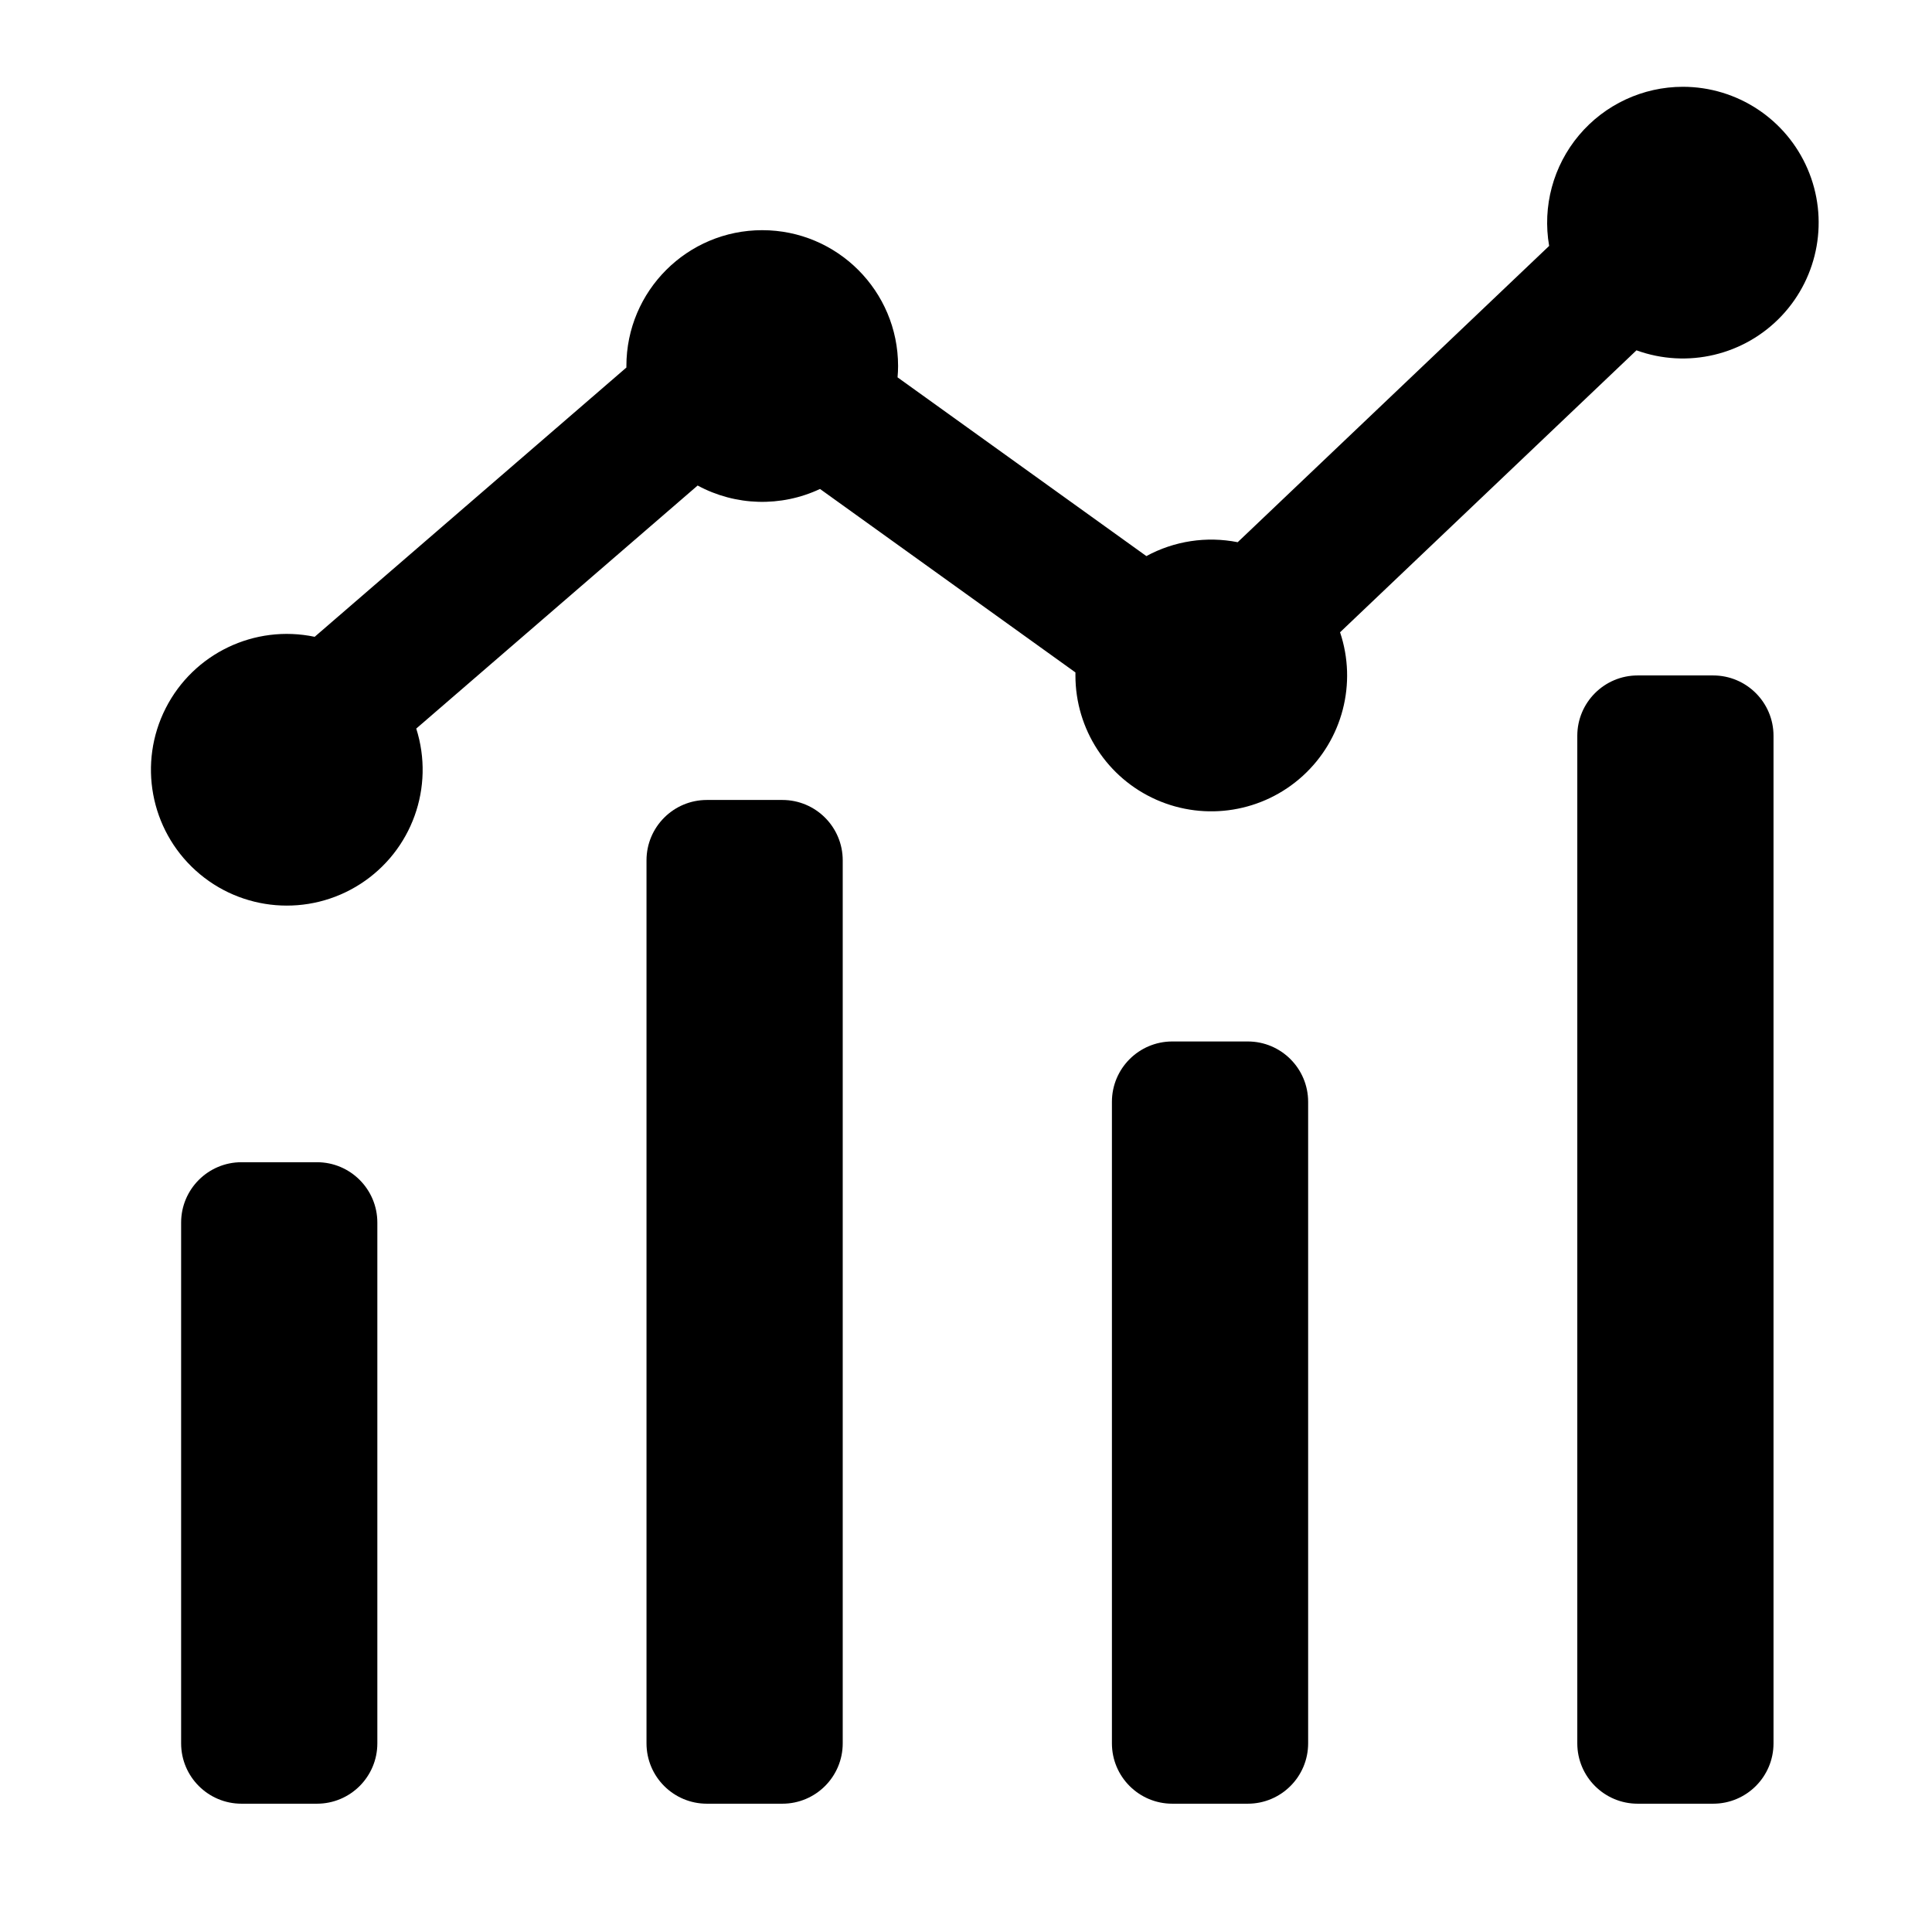
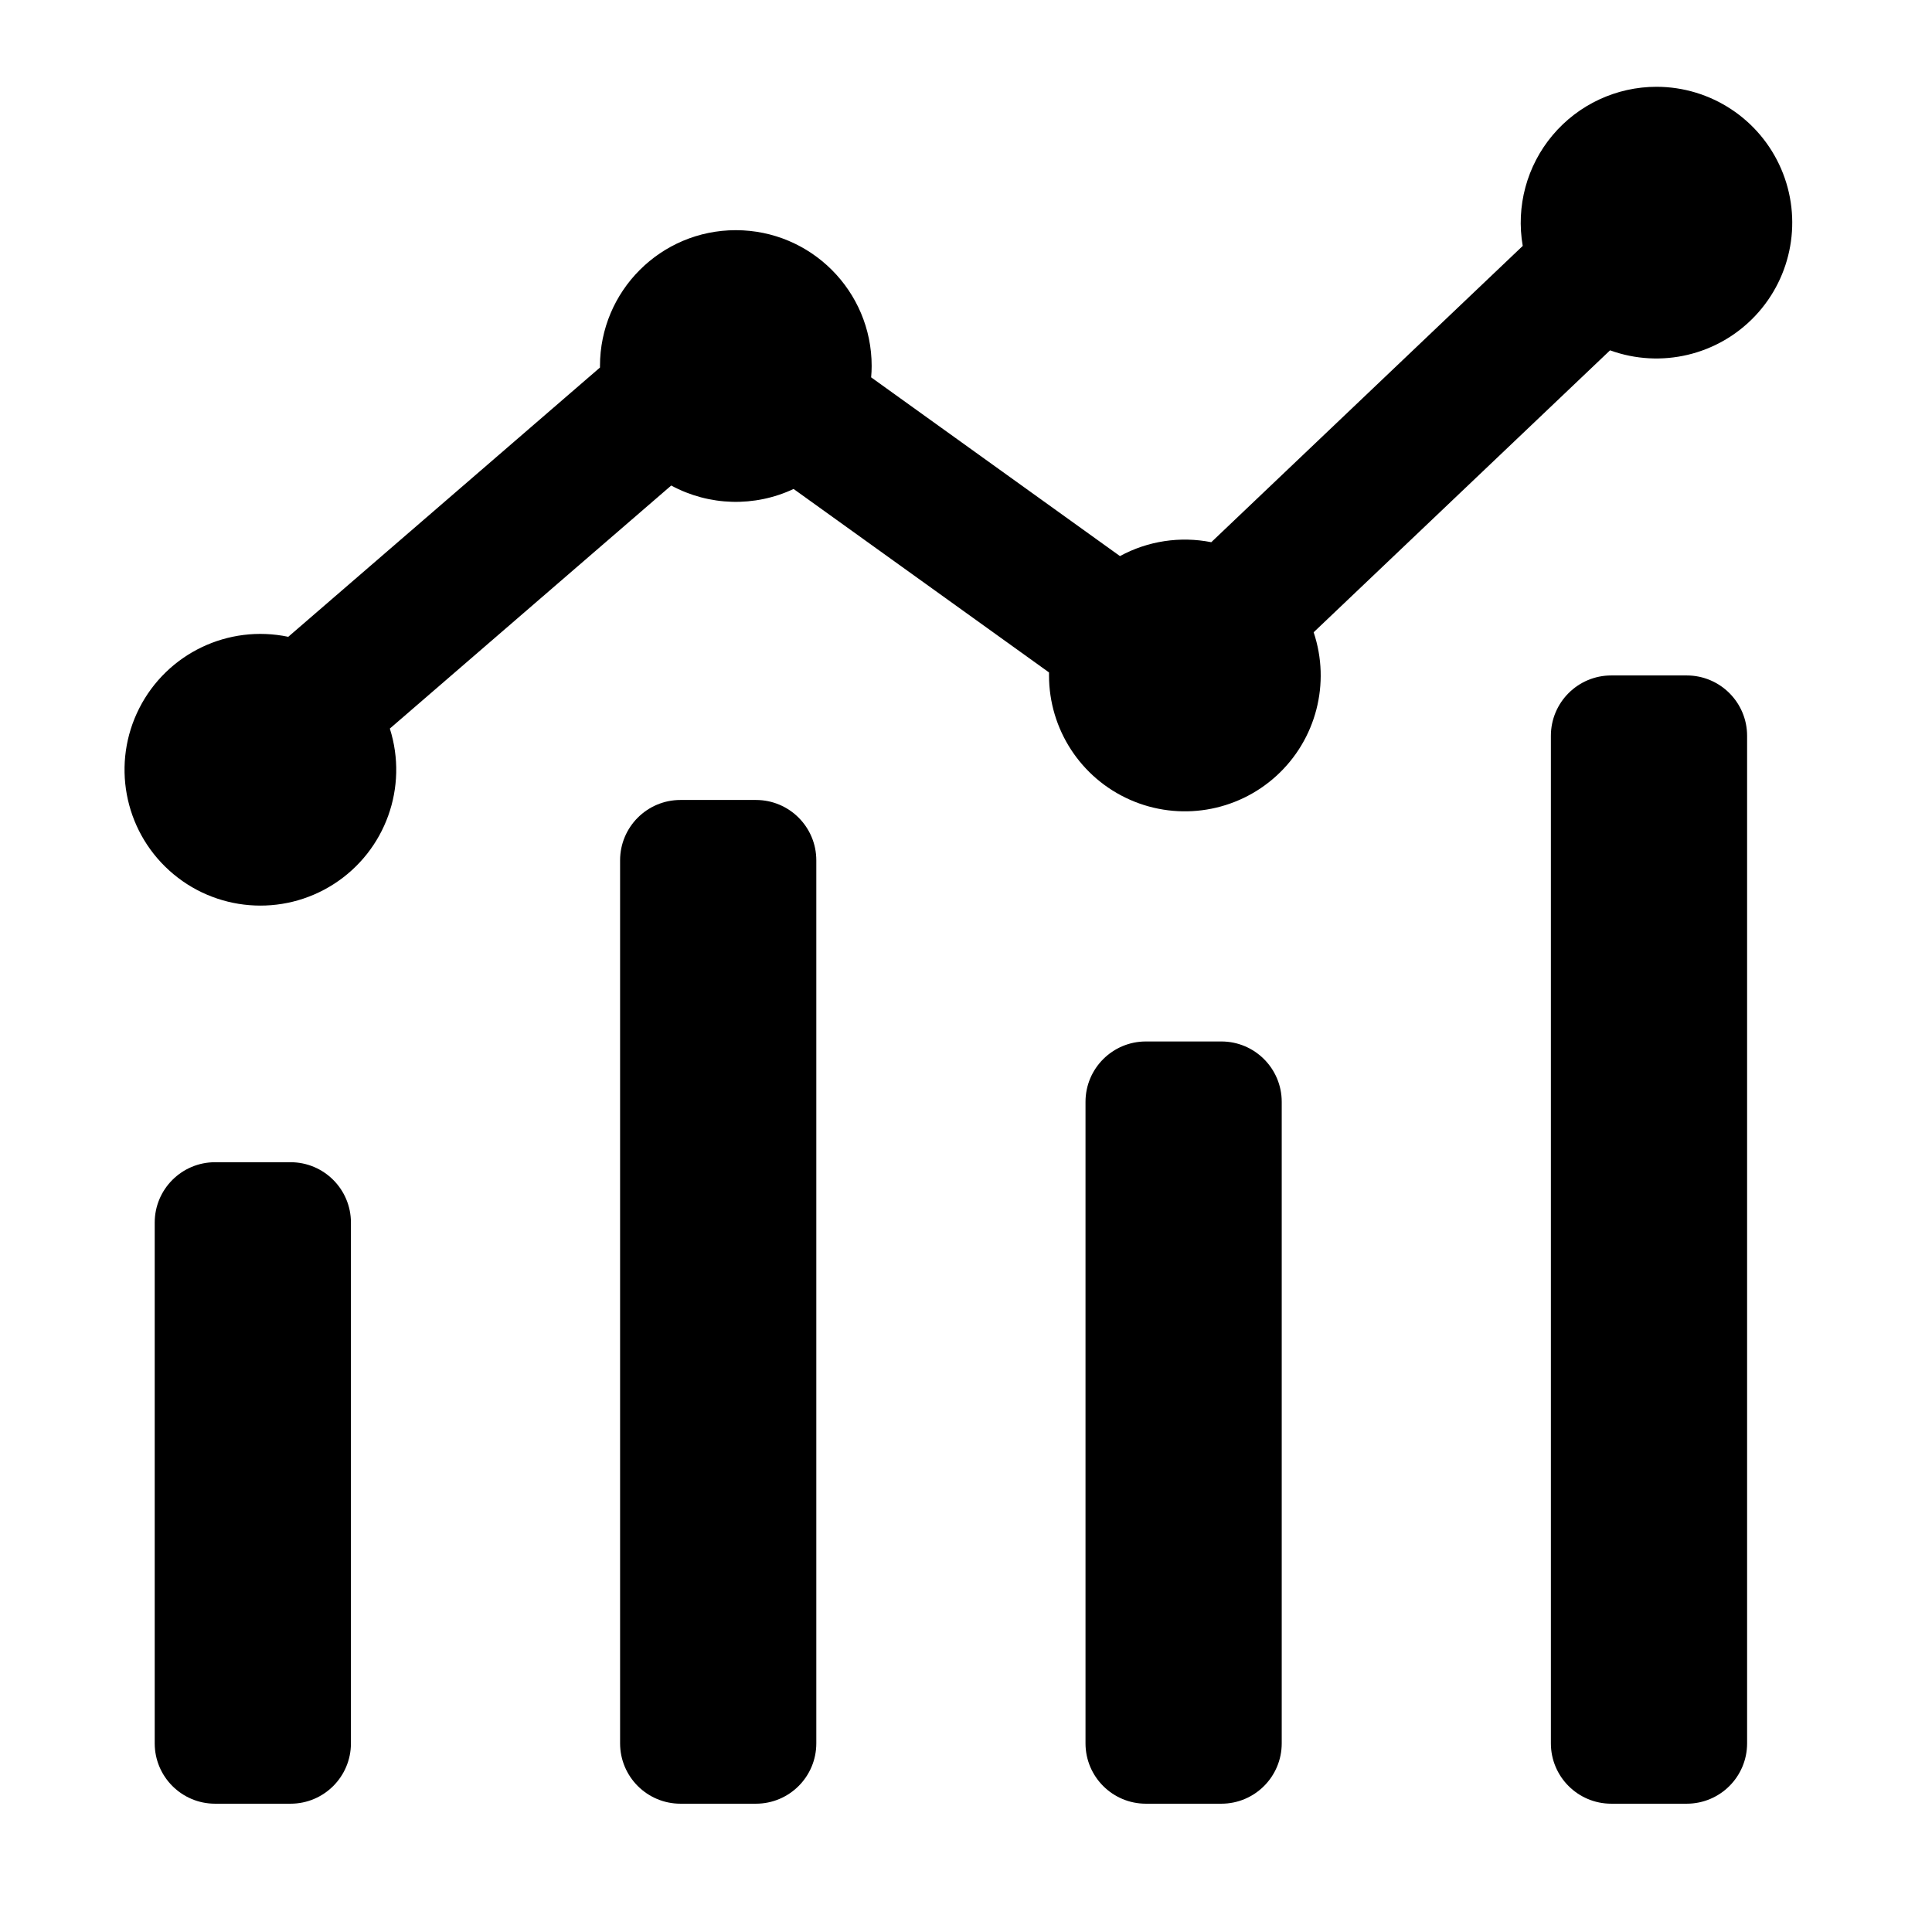
<svg xmlns="http://www.w3.org/2000/svg" viewBox="0 0 512 512" x="0" y="0" aria-hidden="true" focusable="false" role="img">
-   <rect width="52" height="266" x="171.33" y="212" rx="16" fill="currentColor" />
-   <rect width="52" height="170" x="48" y="308" rx="16" fill="currentColor" />
-   <rect width="52" height="202" x="294.67" y="276" rx="16" fill="currentColor" />
-   <rect width="52" height="299" x="418" y="179" rx="16" fill="currentColor" />
-   <path d="M446,23a36,36,0,0,0-35.46,42.17L328,143.69a36,36,0,0,0-24.2,3.68L237.86,100c.09-1,.14-2,.14-3a36,36,0,0,0-72,0c0,.14,0,.27,0,.4L83.39,168.76a36,36,0,1,0,26.92,24.32l74.57-64.41a36,36,0,0,0,32.43.91L285,178.2c0,.27,0,.53,0,.8a36,36,0,1,0,70.13-11.44l78.55-74.72A36,36,0,1,0,446,23Z" fill="currentColor" />
+   <rect width="52" height="266" x="164.33" y="212" rx="16" fill="currentColor" />
+   <rect width="52" height="170" x="41" y="308" rx="16" fill="currentColor" />
+   <rect width="52" height="202" x="287.67" y="276" rx="16" fill="currentColor" />
+   <rect width="52" height="299" x="411" y="179" rx="16" fill="currentColor" />
+   <path d="M439,23a36,36,0,0,0-35.46,42.17L321,143.69a36,36,0,0,0-24.2,3.68L230.86,100c.09-1,.14-2,.14-3a36,36,0,0,0-72,0c0,.14,0,.27,0,.4L76.39,168.76a36,36,0,1,0,26.92,24.32l74.57-64.41a36,36,0,0,0,32.43.91L278,178.2c0,.27,0,.53,0,.8a36,36,0,1,0,70.13-11.44l78.55-74.72A36,36,0,1,0,439,23Z" fill="currentColor" />
</svg>
